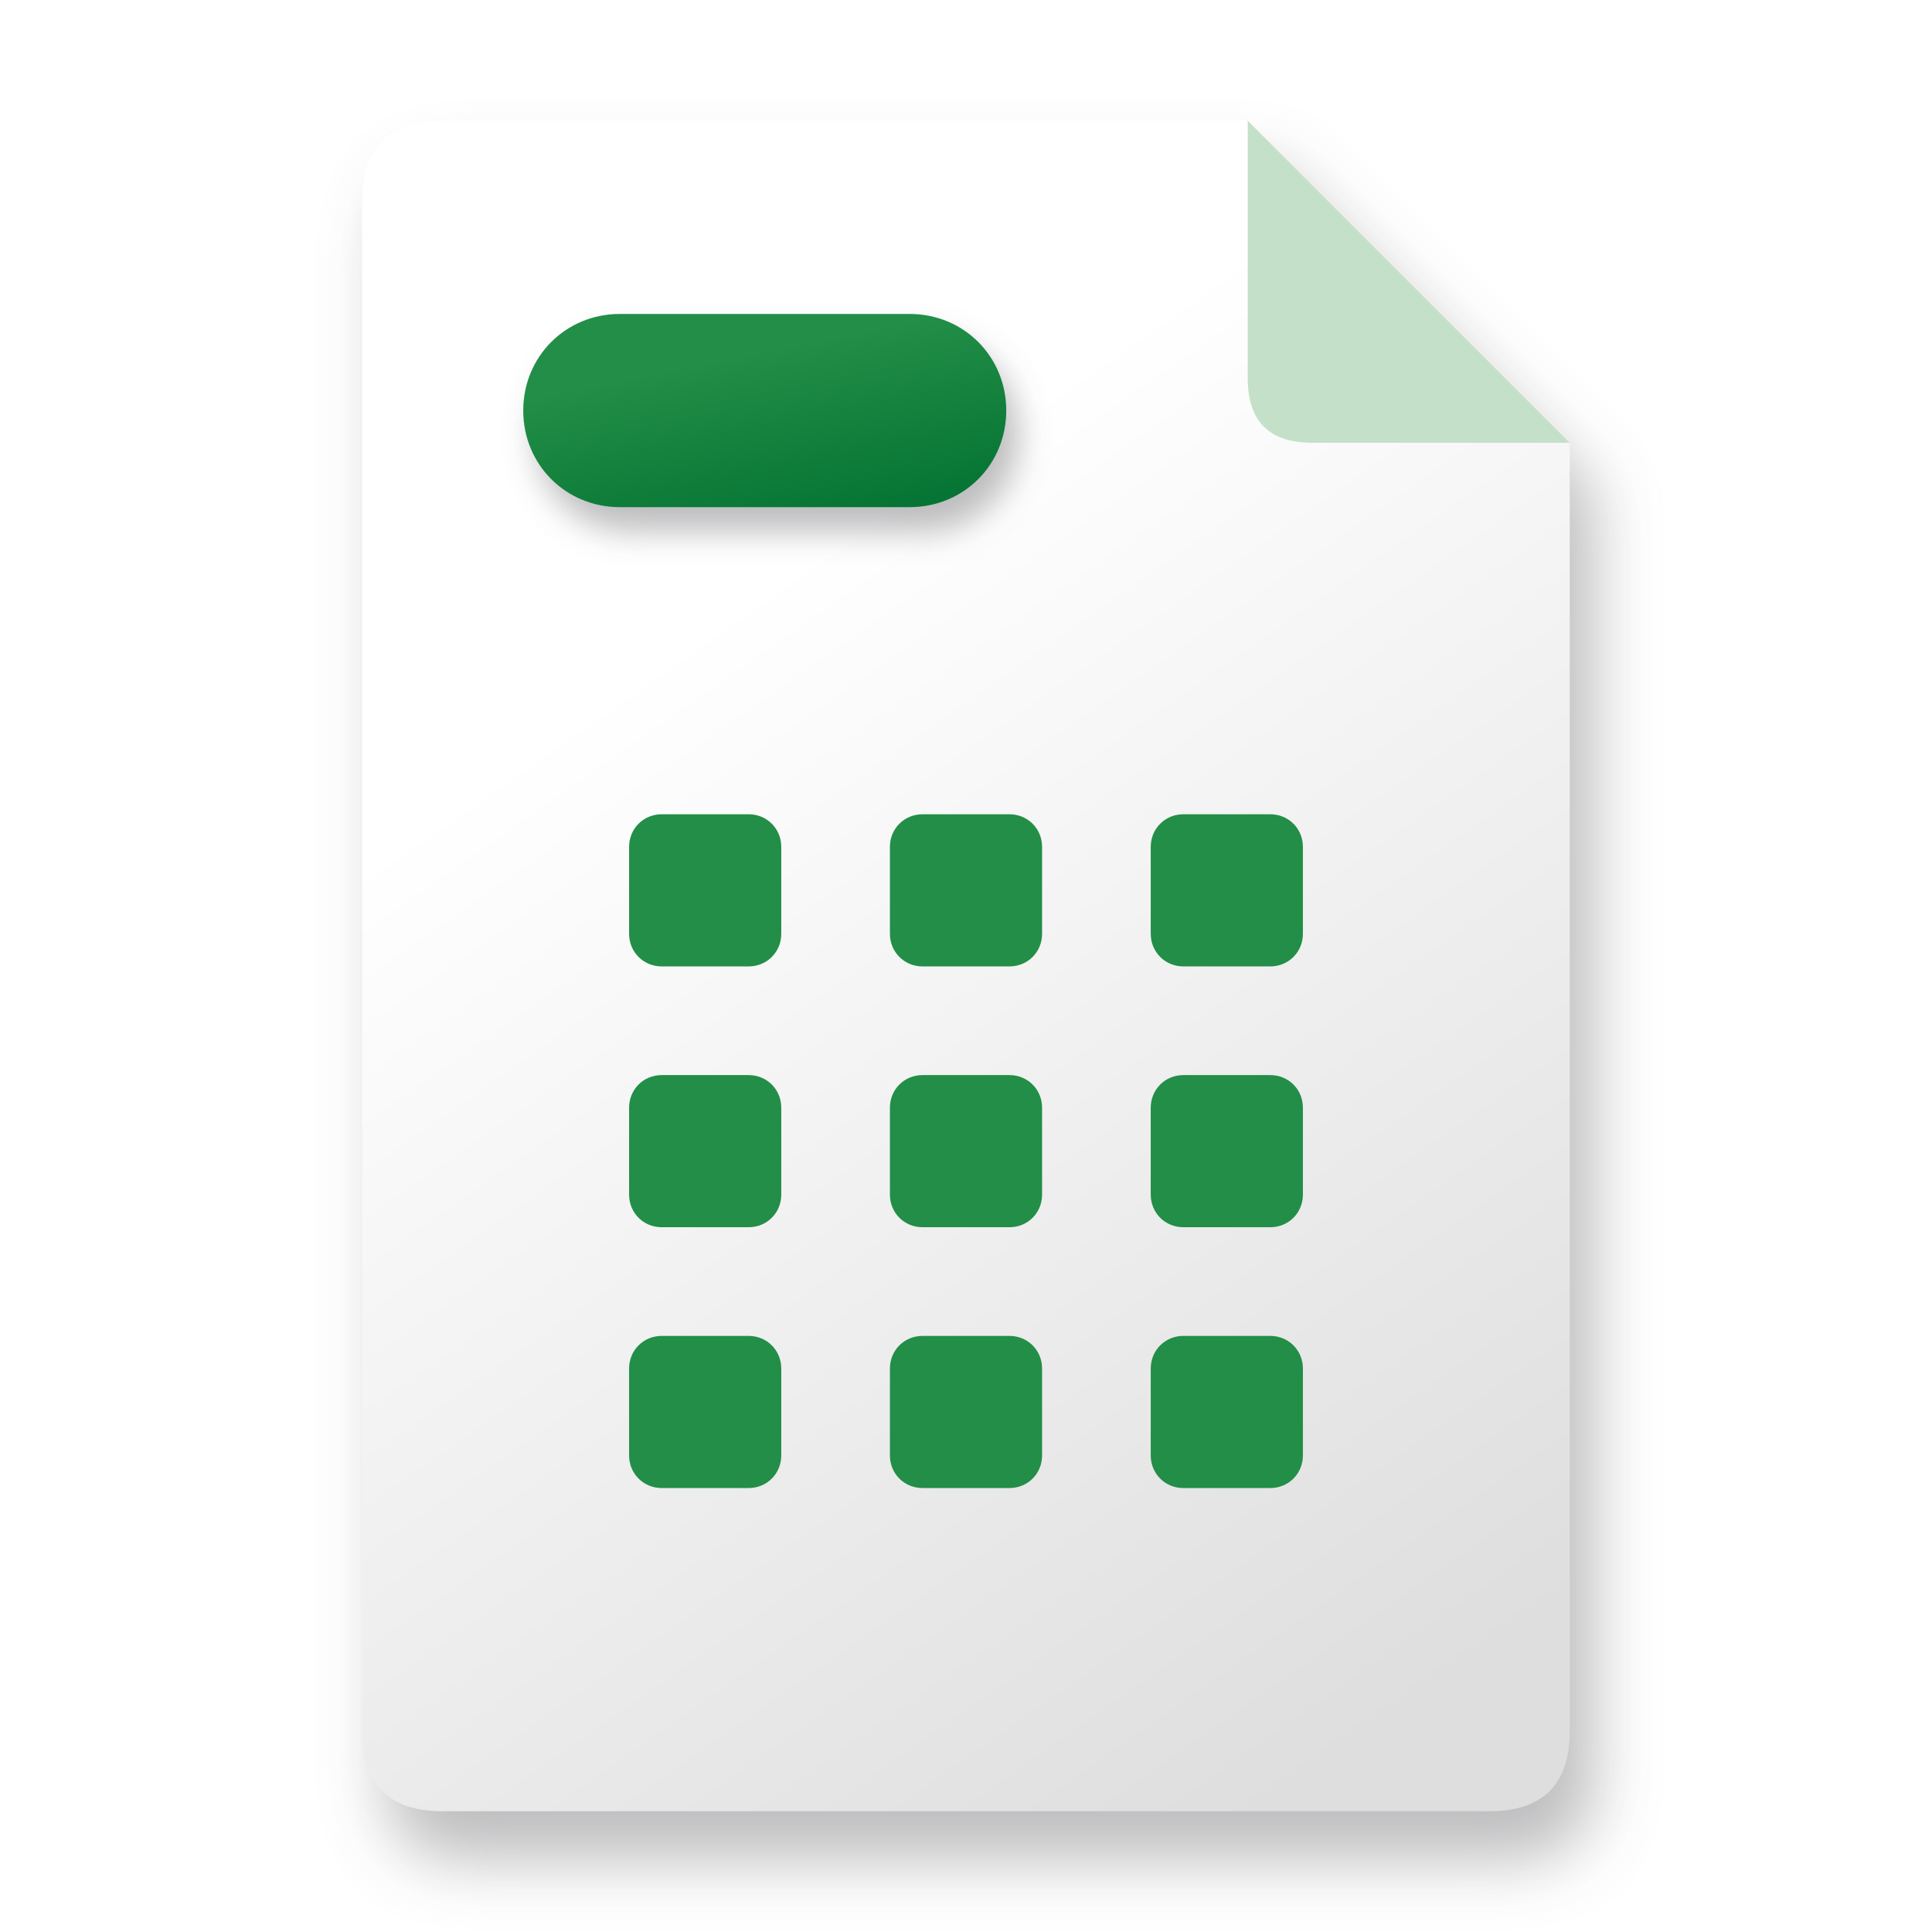
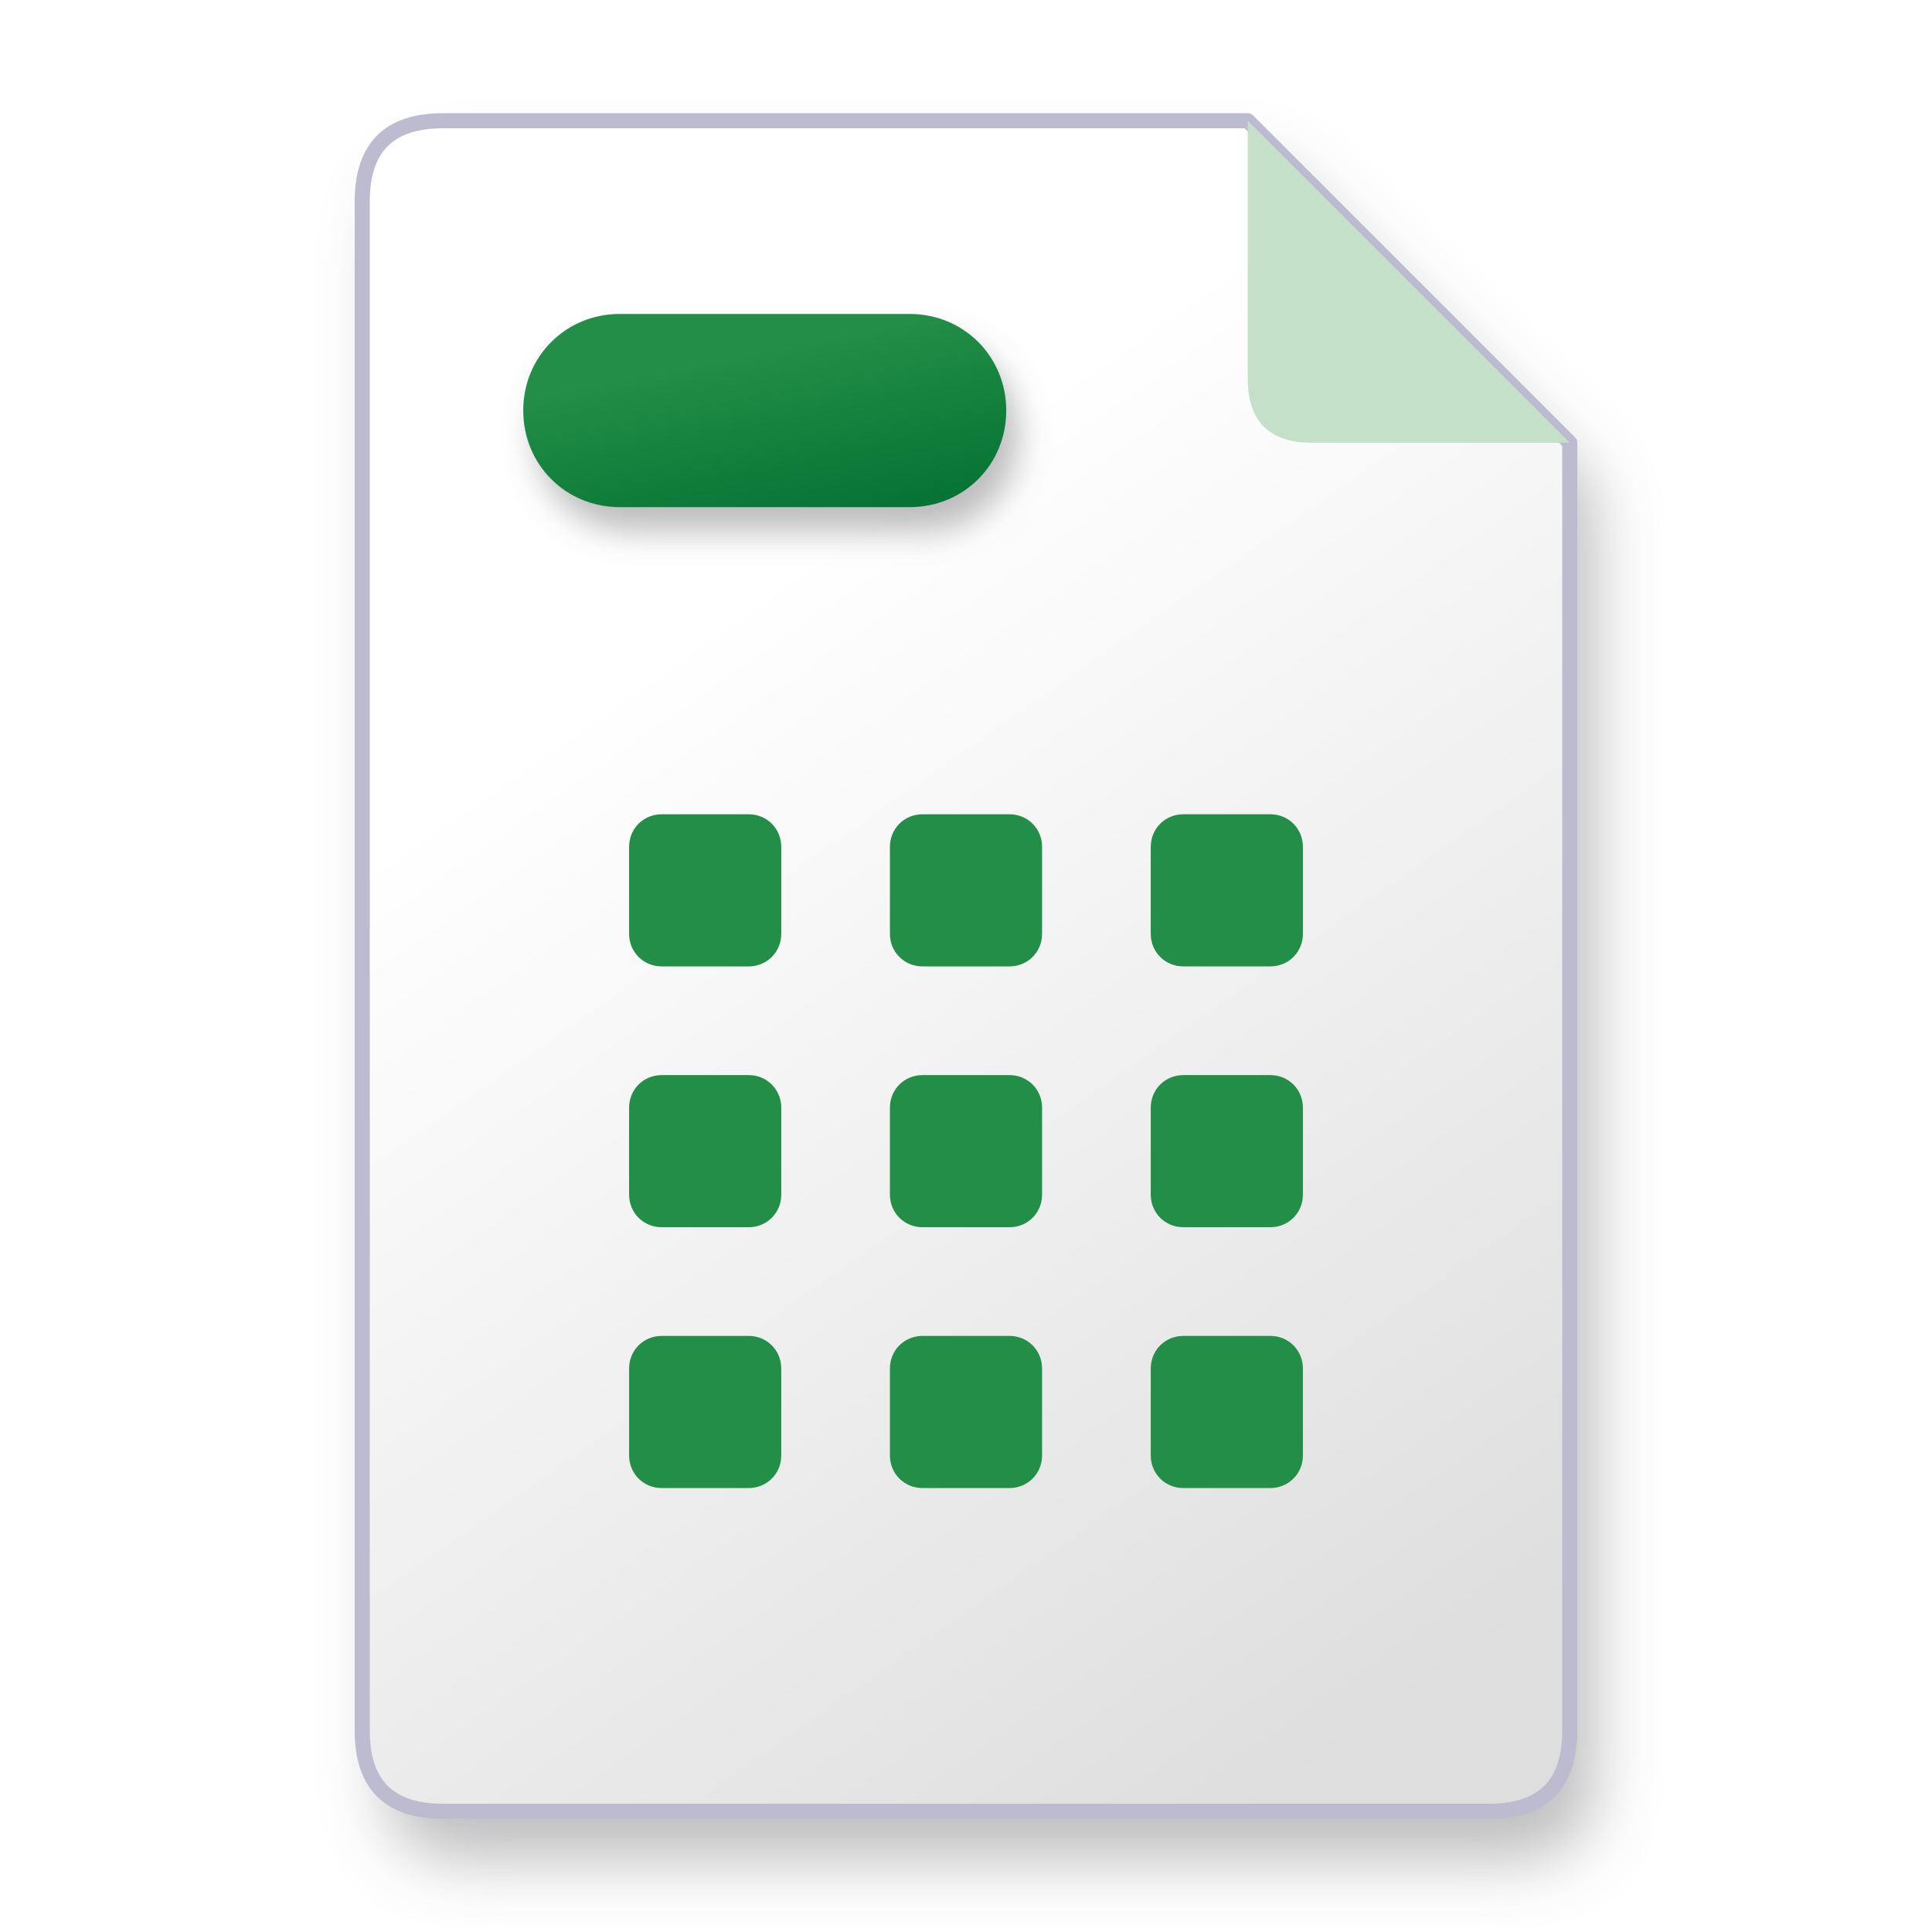
<svg xmlns="http://www.w3.org/2000/svg" viewBox="0 0 1024 1024" width="1024" height="1024">
  <defs>
    <filter id="b1" x="-30%" y="-30%" width="160%" height="160%">
      <feGaussianBlur stdDeviation="17.07" />
    </filter>
    <linearGradient id="f2" x1="0.25" y1="0" x2="0.75" y2="1">
      <stop offset="0.25" stop-color="#FFFFFF" />
      <stop offset="1" stop-color="#DEDEDF" />
    </linearGradient>
    <filter id="b3" x="-30%" y="-30%" width="160%" height="160%">
      <feGaussianBlur stdDeviation="8.53" />
    </filter>
    <linearGradient id="f4" x1="0.25" y1="0" x2="0.75" y2="1">
      <stop offset="0.25" stop-color="#228E47" />
      <stop offset="1" stop-color="#067434" />
    </linearGradient>
  </defs>
  <path class="shade" d="M234.67 64H661.33L832 234.67V917.33Q832 960 789.33 960H234.67Q192 960 192 917.33V106.67Q192 64 234.67 64Z" fill-rule="nonzero" transform="translate(12.8 25.6) " fill="#626266" opacity="0.42" filter="url(#b1)" />
  <path d="M234.67 64H661.33L832 234.67V917.33Q832 960 789.33 960H234.67Q192 960 192 917.33V106.67Q192 64 234.67 64Z" fill-rule="nonzero" fill="url(#f2)" />
+   <path class="rim" d="M234.67 64H661.33L832 234.67V917.33Q832 960 789.33 960H234.67Q192 960 192 917.33V106.67Q192 64 234.67 64Z" fill="none" stroke="#BDBBD0" stroke-width="8" stroke-linejoin="round" />
  <path d="M661.33 64V200.53Q661.33 234.67 695.47 234.67H832Z" fill-rule="nonzero" fill="#C4E0C9" />
  <path class="shade" d="M328.53 166.4H482.13C510.81 166.4 533.33 188.93 533.33 217.6V217.6C533.33 246.27 510.81 268.8 482.13 268.8H328.53C299.86 268.8 277.33 246.27 277.33 217.6V217.6C277.33 188.93 299.86 166.4 328.53 166.4Z" fill-rule="nonzero" transform="translate(6.4 12.8) " fill="#626266" opacity="0.42" filter="url(#b3)" />
  <path d="M328.53 166.4H482.13C510.81 166.4 533.33 188.93 533.33 217.6V217.6C533.33 246.27 510.81 268.8 482.13 268.8H328.53C299.86 268.8 277.33 246.27 277.33 217.6V217.6C277.33 188.93 299.86 166.4 328.53 166.4Z" fill-rule="nonzero" fill="url(#f4)" />
  <g transform="translate(512 610.13) scale(1.35) translate(-512 -610.13)">
    <path d="M392.53 477.87H426.67C433.83 477.87 439.47 483.5 439.47 490.67V524.8C439.47 531.97 433.83 537.6 426.67 537.6H392.53C385.37 537.6 379.73 531.97 379.73 524.8V490.67C379.73 483.5 385.37 477.87 392.53 477.87Z" fill-rule="nonzero" fill="#228E47" />
    <path d="M494.93 477.87H529.07C536.23 477.87 541.87 483.5 541.87 490.67V524.8C541.87 531.97 536.23 537.6 529.07 537.6H494.93C487.77 537.6 482.13 531.97 482.13 524.8V490.67C482.13 483.5 487.77 477.87 494.93 477.87Z" fill-rule="nonzero" fill="#228E47" />
    <path d="M597.33 477.87H631.47C638.63 477.87 644.27 483.5 644.27 490.67V524.8C644.27 531.97 638.63 537.6 631.47 537.6H597.33C590.17 537.6 584.53 531.97 584.53 524.8V490.67C584.53 483.5 590.17 477.87 597.33 477.87Z" fill-rule="nonzero" fill="#228E47" />
    <path d="M392.53 580.27H426.67C433.83 580.27 439.47 585.9 439.47 593.07V627.2C439.47 634.37 433.83 640 426.67 640H392.53C385.37 640 379.73 634.37 379.73 627.2V593.07C379.73 585.9 385.37 580.27 392.53 580.27Z" fill-rule="nonzero" fill="#228E47" />
    <path d="M494.93 580.27H529.07C536.23 580.27 541.87 585.9 541.87 593.07V627.2C541.87 634.37 536.23 640 529.07 640H494.93C487.77 640 482.13 634.37 482.13 627.2V593.07C482.13 585.9 487.77 580.27 494.93 580.27Z" fill-rule="nonzero" fill="#228E47" />
    <path d="M597.33 580.27H631.47C638.63 580.27 644.27 585.9 644.27 593.07V627.2C644.27 634.37 638.63 640 631.47 640H597.33C590.17 640 584.53 634.37 584.53 627.2V593.07C584.53 585.9 590.17 580.27 597.33 580.27Z" fill-rule="nonzero" fill="#228E47" />
    <path d="M392.53 682.67H426.67C433.83 682.67 439.47 688.3 439.47 695.47V729.6C439.47 736.77 433.83 742.4 426.67 742.4H392.53C385.37 742.4 379.73 736.77 379.73 729.6V695.47C379.73 688.3 385.37 682.67 392.53 682.67Z" fill-rule="nonzero" fill="#228E47" />
    <path d="M494.93 682.67H529.07C536.23 682.67 541.87 688.3 541.87 695.47V729.6C541.87 736.77 536.23 742.4 529.07 742.4H494.93C487.77 742.4 482.13 736.77 482.13 729.6V695.47C482.13 688.3 487.77 682.67 494.93 682.67Z" fill-rule="nonzero" fill="#228E47" />
    <path d="M597.33 682.67H631.47C638.63 682.67 644.27 688.3 644.27 695.47V729.6C644.27 736.77 638.63 742.4 631.47 742.4H597.33C590.17 742.4 584.53 736.77 584.53 729.6V695.47C584.53 688.3 590.17 682.67 597.33 682.67Z" fill-rule="nonzero" fill="#228E47" />
  </g>
</svg>
